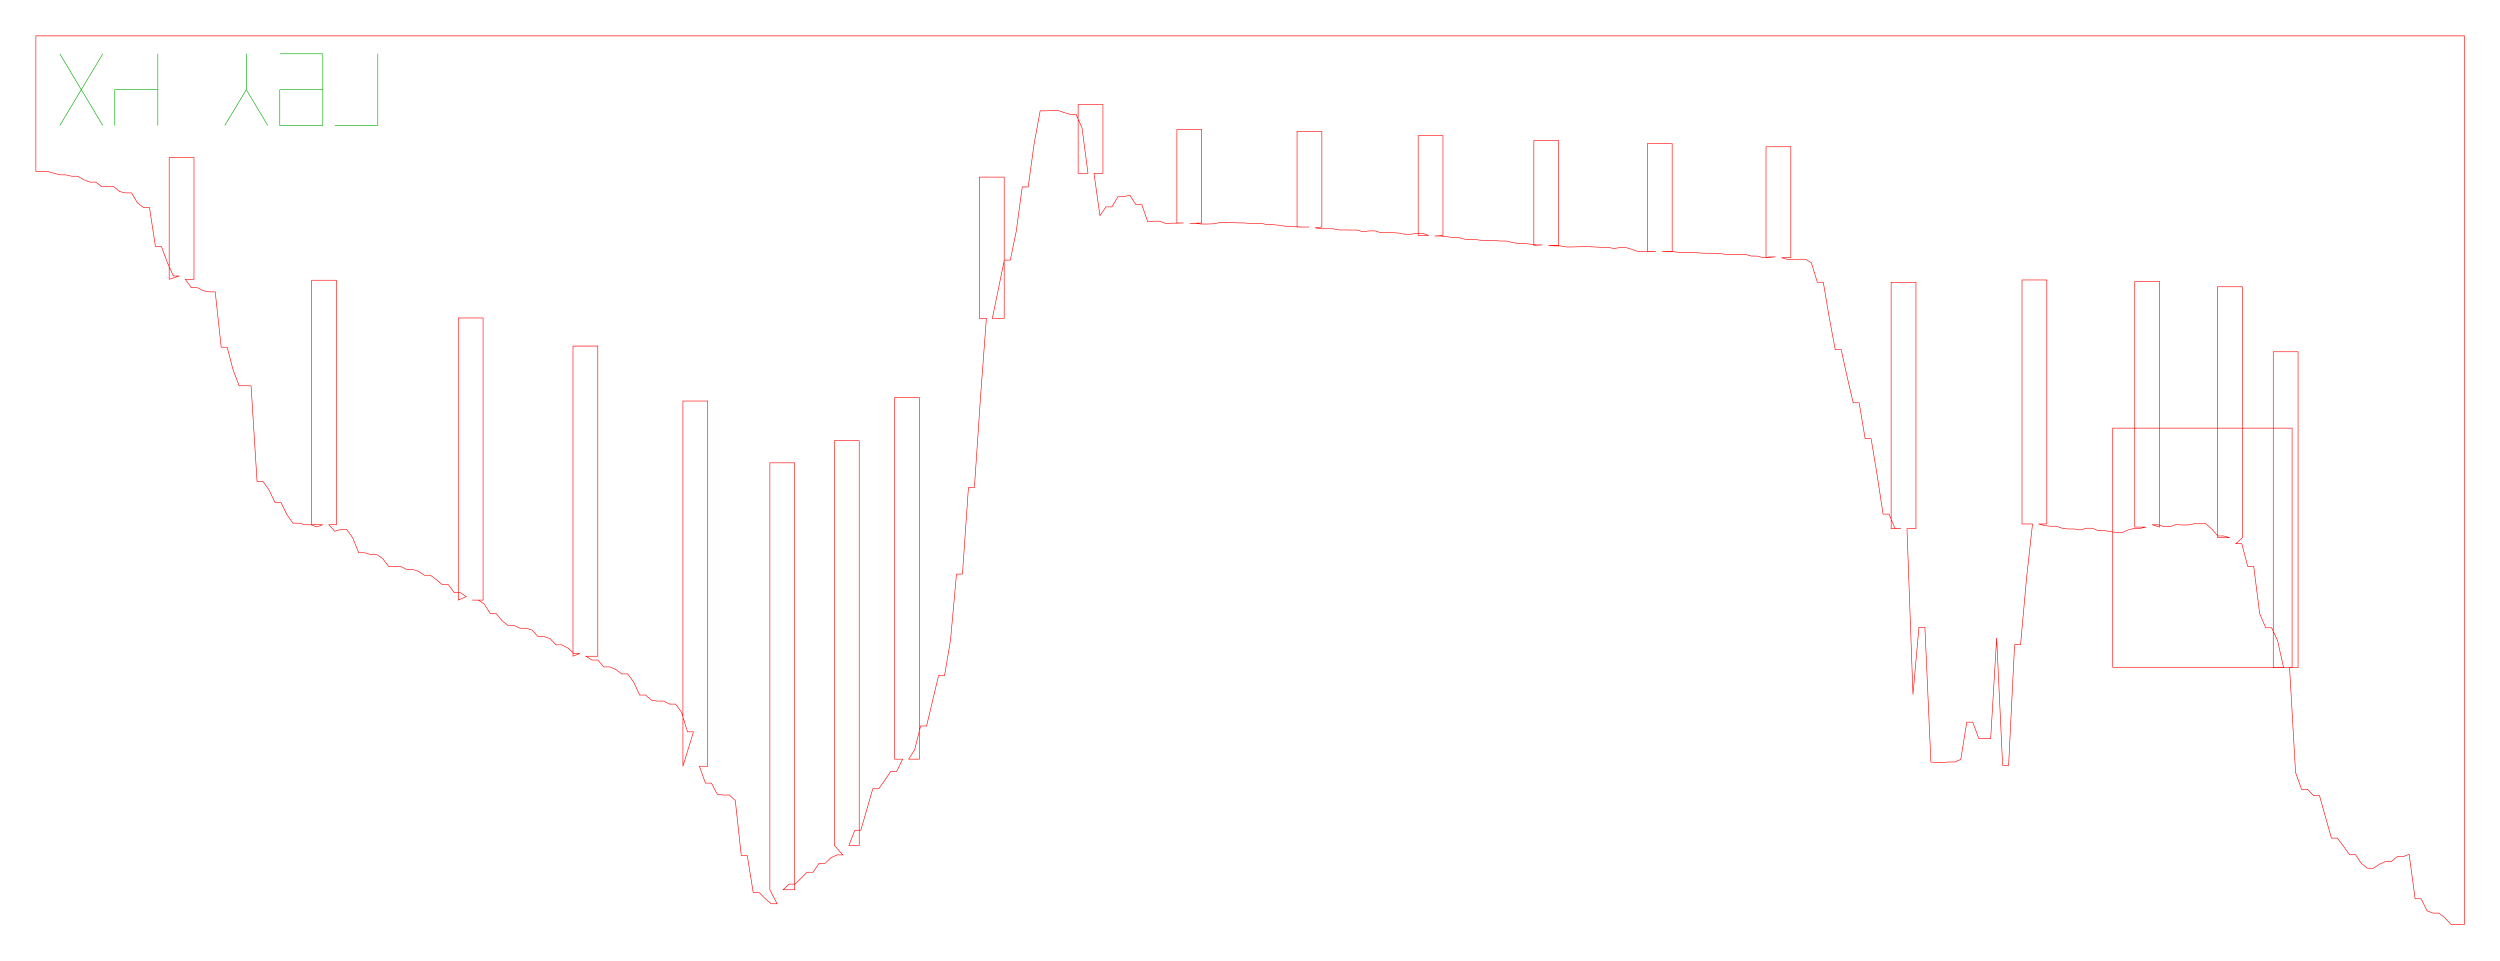
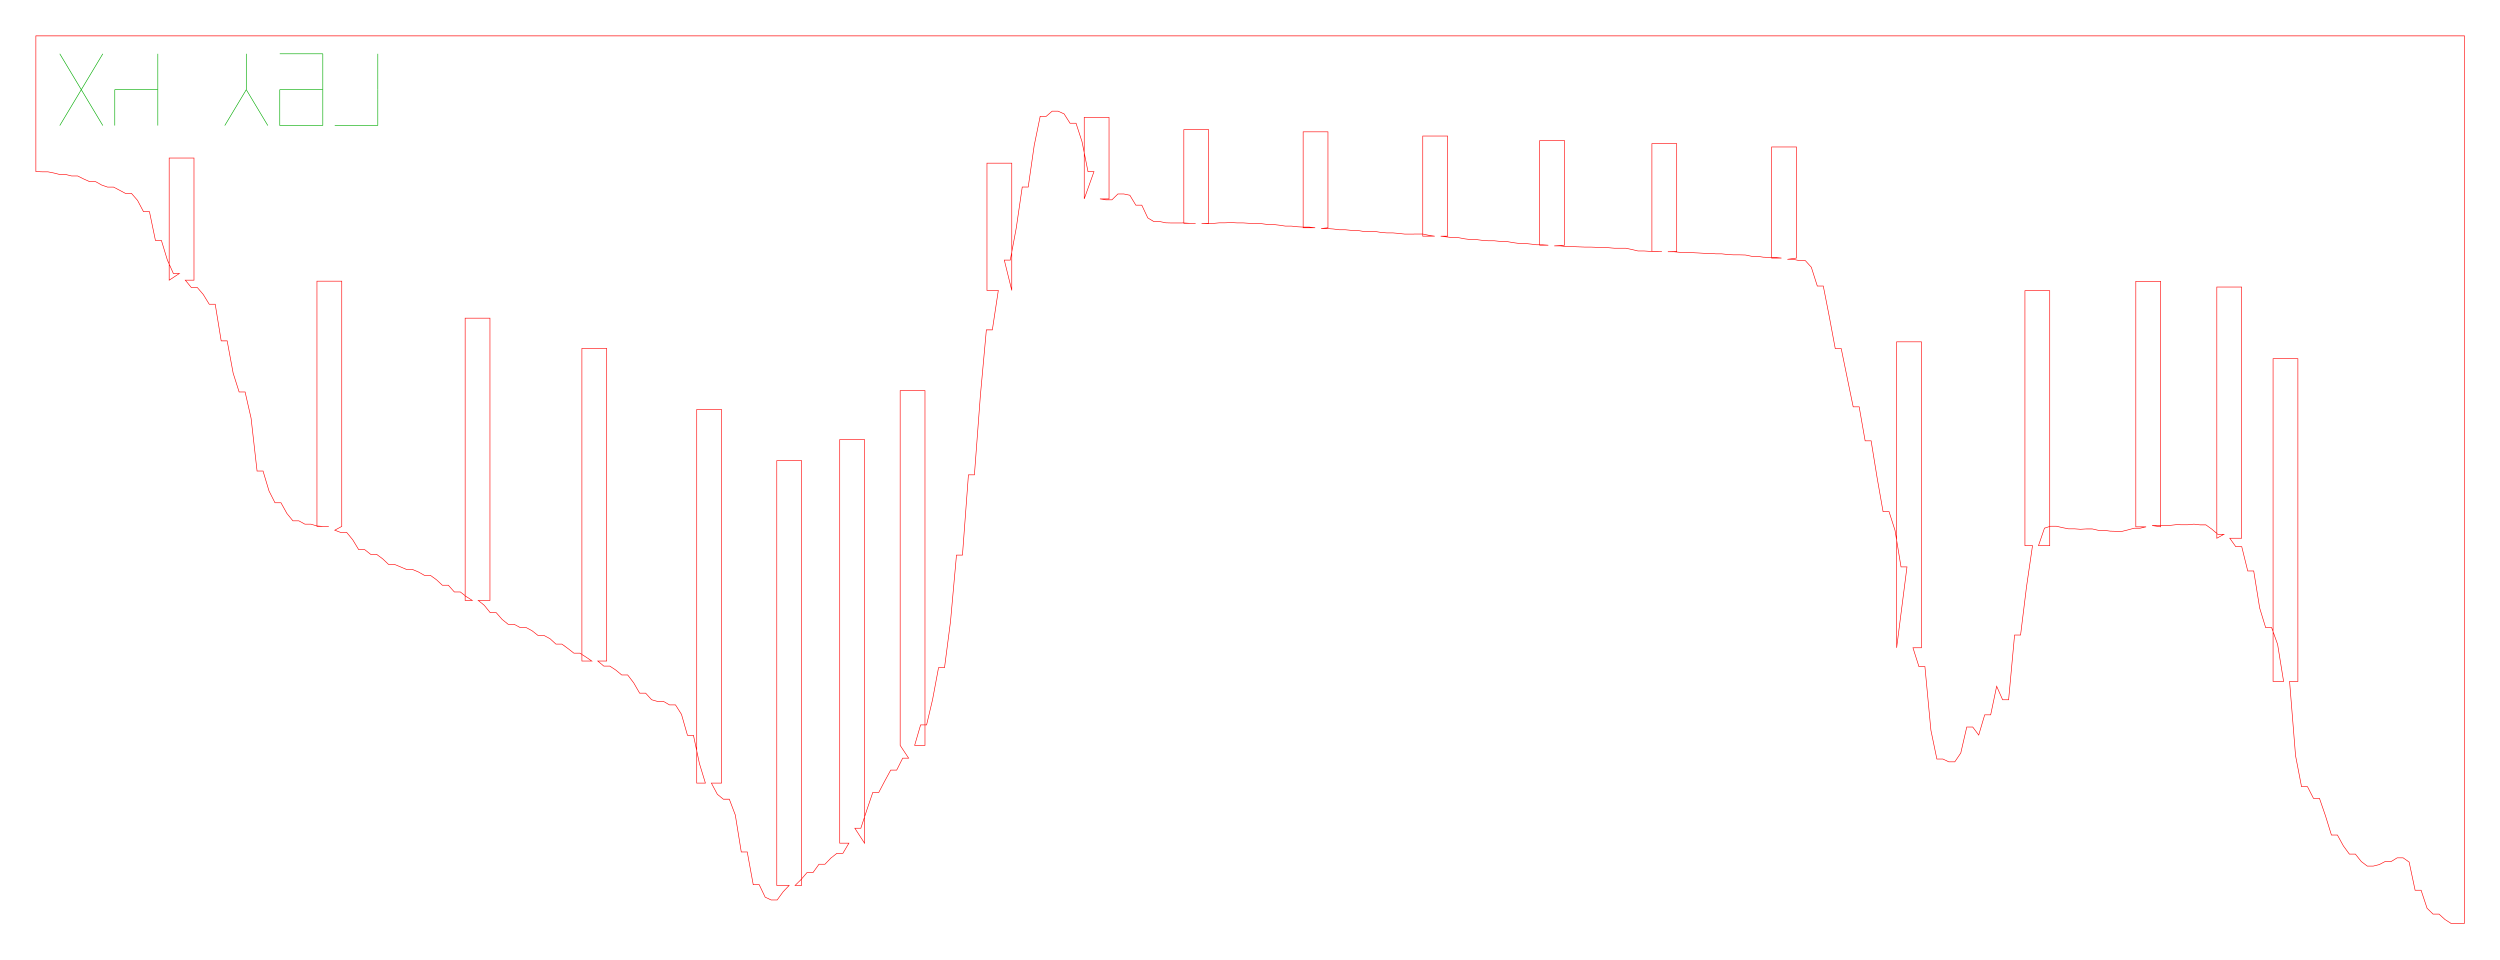
- <svg xmlns="http://www.w3.org/2000/svg" width="418.2mm" height="160.6mm" viewBox="0 0 418.2 160.6">
-   <path d="M 6.00,6.00 L 7.00,6.00 L 8.00,6.00 L 9.00,6.00 L 10.00,6.00 L 11.00,6.00 L 12.00,6.00 L 13.00,6.00 L 14.00,6.00 L 15.00,6.00 L 16.00,6.00 L 17.00,6.00 L 18.00,6.00 L 19.00,6.00 L 20.00,6.00 L 21.00,6.00 L 22.00,6.00 L 23.00,6.00 L 24.00,6.00 L 25.00,6.00 L 26.00,6.00 L 27.00,6.00 L 28.00,6.00 L 29.00,6.00 L 30.00,6.00 L 31.00,6.00 L 32.00,6.00 L 33.00,6.00 L 34.00,6.00 L 35.00,6.00 L 36.00,6.00 L 37.00,6.00 L 38.00,6.00 L 39.00,6.00 L 40.00,6.00 L 41.00,6.00 L 42.00,6.00 L 43.00,6.00 L 44.00,6.00 L 45.00,6.00 L 46.00,6.00 L 47.00,6.00 L 48.00,6.00 L 49.00,6.00 L 50.00,6.00 L 51.00,6.00 L 52.00,6.00 L 53.00,6.00 L 54.00,6.00 L 55.00,6.00 L 56.00,6.00 L 57.00,6.00 L 58.00,6.00 L 59.00,6.00 L 60.00,6.00 L 61.00,6.00 L 62.00,6.00 L 63.00,6.00 L 64.00,6.00 L 65.00,6.00 L 66.00,6.00 L 67.00,6.00 L 68.00,6.00 L 69.00,6.00 L 70.00,6.00 L 71.00,6.00 L 72.00,6.00 L 73.00,6.00 L 74.00,6.00 L 75.00,6.00 L 76.00,6.00 L 77.00,6.00 L 78.00,6.00 L 79.00,6.00 L 80.00,6.00 L 81.00,6.00 L 82.00,6.00 L 83.00,6.00 L 84.00,6.00 L 85.00,6.00 L 86.00,6.00 L 87.00,6.00 L 88.00,6.00 L 89.00,6.00 L 90.00,6.00 L 91.00,6.00 L 92.00,6.00 L 93.00,6.00 L 94.00,6.00 L 95.00,6.00 L 96.00,6.00 L 97.00,6.00 L 98.00,6.00 L 99.00,6.00 L 100.00,6.00 L 101.00,6.00 L 102.00,6.00 L 103.00,6.00 L 104.00,6.00 L 105.00,6.00 L 106.00,6.00 L 107.00,6.00 L 108.00,6.00 L 109.00,6.00 L 110.00,6.00 L 111.00,6.00 L 112.00,6.00 L 113.00,6.00 L 114.00,6.00 L 115.00,6.00 L 116.00,6.00 L 117.00,6.00 L 118.00,6.00 L 119.00,6.00 L 120.00,6.00 L 121.00,6.00 L 122.00,6.00 L 123.00,6.00 L 124.00,6.00 L 125.00,6.00 L 126.00,6.00 L 127.00,6.00 L 128.00,6.00 L 129.00,6.00 L 130.00,6.00 L 131.00,6.00 L 132.00,6.00 L 133.00,6.00 L 134.00,6.00 L 135.00,6.00 L 136.00,6.00 L 137.00,6.00 L 138.00,6.00 L 139.00,6.00 L 140.00,6.00 L 141.00,6.00 L 142.00,6.00 L 143.00,6.00 L 144.00,6.00 L 145.00,6.00 L 146.00,6.00 L 147.00,6.00 L 148.00,6.00 L 149.00,6.00 L 150.00,6.00 L 151.00,6.00 L 152.00,6.00 L 153.00,6.00 L 154.00,6.00 L 155.00,6.00 L 156.00,6.00 L 157.00,6.00 L 158.00,6.00 L 159.00,6.00 L 160.00,6.00 L 161.00,6.00 L 162.00,6.00 L 163.00,6.00 L 164.00,6.00 L 165.00,6.00 L 166.00,6.00 L 167.00,6.00 L 168.00,6.00 L 169.00,6.00 L 170.00,6.00 L 171.00,6.00 L 172.00,6.00 L 173.00,6.00 L 174.00,6.00 L 175.00,6.00 L 176.00,6.00 L 177.00,6.00 L 178.00,6.00 L 179.00,6.00 L 180.00,6.00 L 181.00,6.00 L 182.00,6.00 L 183.00,6.00 L 184.00,6.00 L 185.00,6.00 L 186.00,6.00 L 187.00,6.00 L 188.00,6.00 L 189.00,6.00 L 190.00,6.00 L 191.00,6.00 L 192.00,6.00 L 193.00,6.00 L 194.00,6.00 L 195.00,6.00 L 196.00,6.00 L 197.00,6.00 L 198.00,6.00 L 199.00,6.00 L 200.00,6.00 L 201.00,6.00 L 202.00,6.00 L 203.00,6.00 L 204.00,6.00 L 205.00,6.00 L 206.00,6.00 L 207.00,6.00 L 208.00,6.00 L 209.00,6.00 L 210.00,6.00 L 211.00,6.00 L 212.00,6.00 L 213.00,6.00 L 214.00,6.00 L 215.00,6.00 L 216.00,6.00 L 217.00,6.00 L 218.00,6.00 L 219.00,6.00 L 220.00,6.00 L 221.00,6.00 L 222.00,6.00 L 223.00,6.00 L 224.00,6.00 L 225.00,6.00 L 226.00,6.00 L 227.00,6.00 L 228.00,6.00 L 229.00,6.00 L 230.00,6.00 L 231.00,6.00 L 232.00,6.00 L 233.00,6.00 L 234.00,6.00 L 235.00,6.00 L 236.00,6.00 L 237.00,6.00 L 238.00,6.00 L 239.00,6.00 L 240.00,6.00 L 241.00,6.00 L 242.00,6.00 L 243.00,6.00 L 244.00,6.00 L 245.00,6.00 L 246.00,6.00 L 247.00,6.00 L 248.00,6.00 L 249.00,6.00 L 250.00,6.00 L 251.00,6.00 L 252.00,6.00 L 253.00,6.00 L 254.00,6.00 L 255.00,6.00 L 256.00,6.00 L 257.00,6.00 L 258.00,6.00 L 259.00,6.00 L 260.00,6.00 L 261.00,6.00 L 262.00,6.00 L 263.00,6.00 L 264.00,6.00 L 265.00,6.00 L 266.00,6.00 L 267.00,6.00 L 268.00,6.00 L 269.00,6.00 L 270.00,6.00 L 271.00,6.00 L 272.00,6.00 L 273.00,6.00 L 274.00,6.00 L 275.00,6.00 L 276.00,6.00 L 277.00,6.00 L 278.00,6.00 L 279.00,6.00 L 280.00,6.00 L 281.00,6.00 L 282.00,6.00 L 283.00,6.00 L 284.00,6.00 L 285.00,6.00 L 286.00,6.00 L 287.00,6.00 L 288.00,6.00 L 289.00,6.00 L 290.00,6.00 L 291.00,6.00 L 292.00,6.00 L 293.00,6.00 L 294.00,6.00 L 295.00,6.00 L 296.00,6.00 L 297.00,6.00 L 298.00,6.00 L 299.00,6.00 L 300.00,6.00 L 301.00,6.00 L 302.00,6.00 L 303.00,6.00 L 304.00,6.00 L 305.00,6.00 L 306.00,6.00 L 307.00,6.00 L 308.00,6.00 L 309.00,6.00 L 310.00,6.00 L 311.00,6.00 L 312.00,6.00 L 313.00,6.00 L 314.00,6.00 L 315.00,6.00 L 316.00,6.00 L 317.00,6.00 L 318.00,6.00 L 319.00,6.00 L 320.00,6.00 L 321.00,6.00 L 322.00,6.00 L 323.00,6.00 L 324.00,6.00 L 325.00,6.00 L 326.00,6.00 L 327.00,6.00 L 328.00,6.00 L 329.00,6.00 L 330.00,6.00 L 331.00,6.00 L 332.00,6.00 L 333.00,6.00 L 334.00,6.00 L 335.00,6.00 L 336.00,6.00 L 337.00,6.00 L 338.00,6.00 L 339.00,6.00 L 340.00,6.00 L 341.00,6.00 L 342.00,6.00 L 343.00,6.00 L 344.00,6.00 L 345.00,6.00 L 346.00,6.00 L 347.00,6.00 L 348.00,6.00 L 349.00,6.00 L 350.00,6.00 L 351.00,6.00 L 352.00,6.00 L 353.00,6.00 L 354.00,6.00 L 355.00,6.00 L 356.00,6.00 L 357.00,6.00 L 358.00,6.00 L 359.00,6.00 L 360.00,6.00 L 361.00,6.00 L 362.00,6.00 L 363.00,6.00 L 364.00,6.00 L 365.00,6.00 L 366.00,6.00 L 367.00,6.00 L 368.00,6.00 L 369.00,6.00 L 370.00,6.00 L 371.00,6.00 L 372.00,6.00 L 373.00,6.00 L 374.00,6.00 L 375.00,6.00 L 376.00,6.00 L 377.00,6.00 L 378.00,6.00 L 379.00,6.00 L 380.00,6.00 L 381.00,6.00 L 382.00,6.00 L 383.00,6.00 L 384.00,6.00 L 385.00,6.00 L 386.00,6.00 L 387.00,6.00 L 388.00,6.00 L 389.00,6.00 L 390.00,6.00 L 391.00,6.00 L 392.00,6.00 L 393.00,6.00 L 394.00,6.00 L 395.00,6.00 L 396.00,6.00 L 397.00,6.00 L 398.00,6.00 L 399.00,6.00 L 400.00,6.00 L 401.00,6.00 L 402.00,6.00 L 403.00,6.00 L 404.00,6.00 L 405.00,6.00 L 406.00,6.00 L 407.00,6.00 L 408.00,6.00 L 409.00,6.00 L 410.00,6.00 L 411.00,6.00 L 412.00,6.00 L 412.25,6.00 L 412.25,154.64 L 412.00,154.64 L 411.00,154.64 L 410.00,154.64 L 409.00,153.56 L 408.00,152.74 L 407.00,152.74 L 406.00,152.36 L 405.00,150.34 L 404.00,150.34 L 403.00,142.91 L 402.00,143.30 L 401.00,143.30 L 400.00,144.14 L 399.00,144.14 L 398.00,144.59 L 397.00,145.24 L 396.00,145.24 L 395.00,144.42 L 394.00,142.93 L 393.00,142.93 L 392.00,141.54 L 391.00,140.20 L 390.00,140.20 L 389.00,136.65 L 388.00,133.08 L 387.00,133.08 L 386.00,132.03 L 385.00,132.03 L 384.00,129.20 L 383.00,111.69 L 384.42,111.69 L 384.42,58.84 L 380.27,58.84 L 380.27,111.69 L 382.00,111.69 L 381.00,107.19 L 380.00,105.01 L 379.00,105.01 L 378.00,102.65 L 377.00,94.75 L 376.00,94.75 L 375.00,90.95 L 374.00,90.95 L 375.10,89.94 L 375.10,47.97 L 370.95,47.97 L 370.95,89.94 L 373.00,89.94 L 372.00,89.66 L 371.00,89.66 L 370.00,88.51 L 369.00,87.62 L 368.00,87.62 L 367.00,87.62 L 366.00,87.82 L 365.00,87.82 L 364.00,87.74 L 363.00,88.10 L 362.00,88.10 L 361.00,87.78 L 360.00,87.78 L 361.25,88.17 L 361.25,47.09 L 357.10,47.09 L 357.10,88.17 L 359.00,88.17 L 358.00,88.39 L 357.00,88.39 L 356.00,88.65 L 355.00,89.08 L 354.00,89.08 L 353.00,88.90 L 352.00,88.77 L 351.00,88.77 L 350.00,88.36 L 349.00,88.36 L 348.00,88.65 L 347.00,88.49 L 346.00,88.49 L 345.00,88.37 L 344.00,88.03 L 343.00,88.03 L 342.00,87.92 L 341.00,87.65 L 342.39,87.65 L 342.39,46.83 L 338.24,46.83 L 338.24,87.65 L 340.00,87.65 L 339.00,96.72 L 338.00,107.84 L 337.00,107.84 L 336.00,128.03 L 335.00,128.03 L 334.00,106.71 L 333.00,123.56 L 332.00,123.56 L 331.00,123.52 L 330.00,120.80 L 329.00,120.80 L 328.00,127.04 L 327.00,127.46 L 326.00,127.46 L 325.00,127.55 L 324.00,127.55 L 323.00,127.47 L 322.00,104.95 L 321.00,104.95 L 320.00,116.17 L 319.00,88.43 L 320.50,88.43 L 320.50,47.22 L 316.35,47.22 L 316.35,88.43 L 318.00,88.43 L 317.00,88.41 L 316.00,86.00 L 315.00,86.00 L 314.00,79.42 L 313.00,73.39 L 312.00,73.39 L 311.00,67.37 L 310.00,67.37 L 309.00,63.09 L 308.00,58.50 L 307.00,58.50 L 306.00,53.15 L 305.00,47.21 L 304.00,47.21 L 303.00,43.95 L 302.00,43.36 L 301.00,43.36 L 300.00,43.39 L 299.00,43.39 L 298.00,43.10 L 299.57,43.10 L 299.57,24.55 L 295.42,24.55 L 295.42,43.10 L 297.00,42.97 L 296.00,42.97 L 295.00,43.12 L 294.00,42.84 L 293.00,42.84 L 292.00,42.57 L 291.00,42.59 L 290.00,42.59 L 289.00,42.61 L 288.00,42.44 L 287.00,42.44 L 286.00,42.36 L 285.00,42.36 L 284.00,42.29 L 283.00,42.25 L 282.00,42.25 L 281.00,42.26 L 280.00,42.10 L 279.00,42.10 L 278.00,42.06 L 279.72,42.06 L 279.72,24.03 L 275.57,24.03 L 275.57,42.06 L 277.00,42.09 L 276.00,42.09 L 275.00,42.08 L 274.00,42.08 L 273.00,41.71 L 272.00,41.41 L 271.00,41.41 L 270.00,41.57 L 269.00,41.38 L 268.00,41.38 L 267.00,41.33 L 266.00,41.27 L 265.00,41.27 L 264.00,41.28 L 263.00,41.31 L 262.00,41.31 L 261.00,41.13 L 260.00,41.13 L 259.00,41.05 L 260.73,41.05 L 260.73,23.53 L 256.58,23.53 L 256.58,41.05 L 258.00,40.97 L 257.00,40.97 L 256.00,40.84 L 255.00,40.73 L 254.00,40.73 L 253.00,40.57 L 252.00,40.32 L 251.00,40.32 L 250.00,40.23 L 249.00,40.23 L 248.00,40.23 L 247.00,40.10 L 246.00,40.10 L 245.00,40.01 L 244.00,39.73 L 243.00,39.73 L 242.00,39.58 L 241.00,39.48 L 240.00,39.48 L 241.38,39.38 L 241.38,22.69 L 237.23,22.69 L 237.23,39.38 L 239.00,39.38 L 238.00,39.04 L 237.00,39.04 L 236.00,39.18 L 235.00,39.18 L 234.00,38.99 L 233.00,38.92 L 232.00,38.92 L 231.00,38.93 L 230.00,38.63 L 229.00,38.63 L 228.00,38.77 L 227.00,38.48 L 226.00,38.48 L 225.00,38.47 L 224.00,38.47 L 223.00,38.27 L 222.00,38.27 L 221.00,38.27 L 220.00,38.11 L 221.12,37.98 L 221.12,21.99 L 216.97,21.99 L 216.97,37.98 L 219.00,37.98 L 218.00,37.98 L 217.00,37.94 L 216.00,37.85 L 215.00,37.85 L 214.00,37.68 L 213.00,37.59 L 212.00,37.59 L 211.00,37.36 L 210.00,37.36 L 209.00,37.36 L 208.00,37.29 L 207.00,37.29 L 206.00,37.18 L 205.00,37.25 L 204.00,37.25 L 203.00,37.43 L 202.00,37.48 L 201.00,37.48 L 200.00,37.37 L 199.00,37.37 L 201.02,37.30 L 201.02,21.65 L 196.87,21.65 L 196.87,37.30 L 198.00,37.30 L 197.00,37.33 L 196.00,37.33 L 195.00,37.38 L 194.00,37.00 L 193.00,37.00 L 192.00,37.11 L 191.00,34.24 L 190.00,34.24 L 189.00,32.64 L 188.00,32.91 L 187.00,32.91 L 186.00,34.61 L 185.00,34.61 L 184.00,36.07 L 183.00,28.99 L 184.50,28.99 L 184.50,17.50 L 180.35,17.50 L 180.35,28.99 L 182.00,28.99 L 181.00,21.39 L 180.00,19.12 L 179.00,19.12 L 178.00,18.83 L 177.00,18.48 L 176.00,18.48 L 175.00,18.54 L 174.00,18.54 L 173.00,23.97 L 172.00,31.27 L 171.00,31.27 L 170.00,38.68 L 169.00,43.51 L 168.00,43.51 L 167.00,48.38 L 166.00,53.26 L 167.98,53.26 L 167.98,29.63 L 163.83,29.63 L 163.83,53.26 L 165.00,53.26 L 164.00,66.72 L 163.00,81.56 L 162.00,81.56 L 161.00,96.04 L 160.00,96.04 L 159.00,107.10 L 158.00,113.02 L 157.00,113.02 L 156.00,117.24 L 155.00,121.44 L 154.00,121.44 L 153.00,125.43 L 152.00,126.99 L 153.80,126.99 L 153.80,66.50 L 149.65,66.50 L 149.65,126.99 L 151.00,126.99 L 150.00,129.04 L 149.00,129.04 L 148.00,130.53 L 147.00,131.94 L 146.00,131.94 L 145.00,135.42 L 144.00,138.88 L 143.00,138.88 L 142.00,141.43 L 143.73,141.43 L 143.73,73.72 L 139.58,73.72 L 139.58,141.43 L 141.00,143.01 L 140.00,143.01 L 139.00,143.49 L 138.00,144.43 L 137.00,144.43 L 136.00,145.91 L 135.00,145.91 L 134.00,146.92 L 133.00,147.89 L 132.00,147.89 L 131.00,148.84 L 132.93,148.84 L 132.93,77.42 L 128.78,77.42 L 128.78,148.84 L 130.00,151.18 L 129.00,151.18 L 128.00,150.33 L 127.00,149.30 L 126.00,149.30 L 125.00,143.11 L 124.00,143.11 L 123.00,133.92 L 122.00,132.99 L 121.00,132.99 L 120.00,132.88 L 119.00,131.00 L 118.00,131.00 L 117.00,128.18 L 118.39,128.18 L 118.39,67.09 L 114.24,67.09 L 114.24,128.18 L 116.00,122.42 L 115.00,122.42 L 114.00,119.13 L 113.00,117.78 L 112.00,117.78 L 111.00,117.28 L 110.00,117.28 L 109.00,117.15 L 108.00,116.27 L 107.00,116.27 L 106.00,114.09 L 105.00,112.73 L 104.00,112.73 L 103.00,111.98 L 102.00,111.56 L 101.00,111.56 L 100.00,110.41 L 99.00,110.41 L 98.00,109.77 L 100.00,109.77 L 100.00,57.89 L 95.85,57.89 L 95.85,109.77 L 97.00,109.32 L 96.00,109.32 L 95.00,108.41 L 94.00,107.87 L 93.00,107.87 L 92.00,106.82 L 91.00,106.50 L 90.00,106.50 L 89.00,105.40 L 88.00,105.09 L 87.00,105.09 L 86.00,104.65 L 85.00,104.65 L 84.00,103.86 L 83.00,102.62 L 82.00,102.62 L 81.00,101.03 L 80.00,100.38 L 79.00,100.38 L 80.81,100.38 L 80.81,53.19 L 76.66,53.19 L 76.66,100.38 L 78.00,99.80 L 77.00,99.15 L 76.00,99.15 L 75.00,97.80 L 74.00,97.80 L 73.00,96.97 L 72.00,96.23 L 71.00,96.23 L 70.00,95.57 L 69.00,95.25 L 68.00,95.25 L 67.00,94.75 L 66.00,94.74 L 65.00,94.74 L 64.00,93.42 L 63.00,92.76 L 62.00,92.76 L 61.00,92.47 L 60.00,92.47 L 59.00,89.97 L 58.00,88.57 L 57.00,88.57 L 56.00,88.87 L 55.00,87.77 L 56.28,87.77 L 56.28,46.88 L 52.13,46.88 L 52.13,87.77 L 54.00,87.77 L 53.00,88.14 L 52.00,87.78 L 51.00,87.78 L 50.00,87.51 L 49.00,87.51 L 48.00,86.10 L 47.00,84.05 L 46.00,84.05 L 45.00,81.96 L 44.00,80.55 L 43.00,80.55 L 42.00,64.54 L 41.00,64.53 L 40.00,64.53 L 39.00,61.90 L 38.00,58.08 L 37.00,58.08 L 36.00,48.83 L 35.00,48.83 L 34.00,48.62 L 33.00,48.12 L 32.00,48.12 L 31.00,46.72 L 32.45,46.72 L 32.45,26.36 L 28.30,26.36 L 28.30,46.72 L 30.00,46.16 L 29.00,46.16 L 28.00,43.94 L 27.00,41.23 L 26.00,41.23 L 25.00,34.70 L 24.00,34.70 L 23.00,33.95 L 22.00,32.27 L 21.00,32.27 L 20.00,32.04 L 19.00,31.20 L 18.00,31.20 L 17.00,31.20 L 16.00,30.46 L 15.00,30.46 L 14.00,30.07 L 13.00,29.48 L 12.00,29.48 L 11.00,29.25 L 10.00,29.25 L 9.00,28.97 L 8.00,28.69 L 7.00,28.69 L 6.00,28.67 L 6.00,6.00 Z" fill="none" stroke="#f00" stroke-width="0.1" />
-   <path d="M 353.42,71.62 L 383.42,71.62 L 383.42,111.62 L 353.42,111.62 L 353.42,71.62 Z" fill="none" stroke="#f00" stroke-width="0.1" />
+ <svg xmlns="http://www.w3.org/2000/svg" width="418.2mm" height="160.5mm" viewBox="0 0 418.2 160.5">
+   <path d="M 6.00,6.00 L 7.00,6.00 L 8.00,6.00 L 9.00,6.00 L 10.00,6.00 L 11.00,6.00 L 12.00,6.00 L 13.00,6.00 L 14.00,6.00 L 15.00,6.00 L 16.00,6.00 L 17.00,6.00 L 18.00,6.00 L 19.00,6.00 L 20.00,6.00 L 21.00,6.00 L 22.00,6.00 L 23.00,6.00 L 24.00,6.00 L 25.00,6.00 L 26.00,6.00 L 27.00,6.00 L 28.00,6.00 L 29.00,6.00 L 30.00,6.00 L 31.00,6.00 L 32.00,6.00 L 33.00,6.00 L 34.00,6.00 L 35.00,6.00 L 36.00,6.00 L 37.00,6.00 L 38.00,6.00 L 39.00,6.00 L 40.00,6.00 L 41.00,6.00 L 42.00,6.00 L 43.00,6.00 L 44.00,6.00 L 45.00,6.00 L 46.00,6.00 L 47.00,6.00 L 48.00,6.00 L 49.00,6.00 L 50.00,6.00 L 51.00,6.00 L 52.00,6.00 L 53.00,6.00 L 54.00,6.00 L 55.00,6.00 L 56.00,6.00 L 57.00,6.00 L 58.00,6.00 L 59.00,6.00 L 60.00,6.00 L 61.00,6.00 L 62.00,6.00 L 63.00,6.00 L 64.00,6.00 L 65.00,6.00 L 66.00,6.00 L 67.00,6.00 L 68.00,6.00 L 69.00,6.00 L 70.00,6.00 L 71.00,6.00 L 72.00,6.00 L 73.00,6.00 L 74.00,6.00 L 75.00,6.00 L 76.00,6.00 L 77.00,6.00 L 78.00,6.00 L 79.00,6.00 L 80.00,6.00 L 81.00,6.00 L 82.00,6.00 L 83.00,6.00 L 84.00,6.00 L 85.00,6.00 L 86.00,6.00 L 87.00,6.00 L 88.00,6.00 L 89.00,6.00 L 90.00,6.00 L 91.00,6.00 L 92.00,6.00 L 93.00,6.00 L 94.00,6.00 L 95.00,6.00 L 96.00,6.00 L 97.00,6.00 L 98.00,6.00 L 99.00,6.00 L 100.00,6.00 L 101.00,6.00 L 102.00,6.00 L 103.00,6.00 L 104.00,6.00 L 105.00,6.00 L 106.00,6.00 L 107.00,6.00 L 108.00,6.00 L 109.00,6.00 L 110.00,6.00 L 111.00,6.00 L 112.00,6.00 L 113.00,6.00 L 114.00,6.00 L 115.00,6.00 L 116.00,6.00 L 117.00,6.00 L 118.00,6.00 L 119.00,6.00 L 120.00,6.00 L 121.00,6.00 L 122.00,6.00 L 123.00,6.00 L 124.00,6.00 L 125.00,6.00 L 126.00,6.00 L 127.00,6.00 L 128.00,6.00 L 129.00,6.00 L 130.00,6.00 L 131.00,6.00 L 132.00,6.00 L 133.00,6.00 L 134.00,6.00 L 135.00,6.00 L 136.00,6.00 L 137.00,6.00 L 138.00,6.00 L 139.00,6.00 L 140.00,6.00 L 141.00,6.00 L 142.00,6.00 L 143.00,6.00 L 144.00,6.00 L 145.00,6.00 L 146.00,6.00 L 147.00,6.00 L 148.00,6.00 L 149.00,6.00 L 150.00,6.00 L 151.00,6.00 L 152.00,6.00 L 153.00,6.00 L 154.00,6.00 L 155.00,6.00 L 156.00,6.00 L 157.00,6.00 L 158.00,6.00 L 159.00,6.00 L 160.00,6.00 L 161.00,6.00 L 162.00,6.00 L 163.00,6.00 L 164.00,6.00 L 165.00,6.00 L 166.00,6.00 L 167.00,6.00 L 168.00,6.00 L 169.00,6.00 L 170.00,6.00 L 171.00,6.00 L 172.00,6.00 L 173.00,6.00 L 174.00,6.00 L 175.00,6.00 L 176.00,6.00 L 177.00,6.00 L 178.00,6.00 L 179.00,6.00 L 180.00,6.00 L 181.00,6.00 L 182.00,6.00 L 183.00,6.00 L 184.00,6.00 L 185.00,6.00 L 186.00,6.00 L 187.00,6.00 L 188.00,6.00 L 189.00,6.00 L 190.00,6.00 L 191.00,6.00 L 192.00,6.00 L 193.00,6.00 L 194.00,6.00 L 195.00,6.00 L 196.00,6.00 L 197.00,6.00 L 198.00,6.00 L 199.00,6.00 L 200.00,6.00 L 201.00,6.00 L 202.00,6.00 L 203.00,6.00 L 204.00,6.00 L 205.00,6.00 L 206.00,6.00 L 207.00,6.00 L 208.00,6.00 L 209.00,6.00 L 210.00,6.00 L 211.00,6.00 L 212.00,6.00 L 213.00,6.00 L 214.00,6.00 L 215.00,6.00 L 216.00,6.00 L 217.00,6.00 L 218.00,6.00 L 219.00,6.00 L 220.00,6.00 L 221.00,6.00 L 222.00,6.00 L 223.00,6.00 L 224.00,6.00 L 225.00,6.00 L 226.00,6.00 L 227.00,6.00 L 228.00,6.00 L 229.00,6.00 L 230.00,6.00 L 231.00,6.00 L 232.00,6.00 L 233.00,6.00 L 234.00,6.00 L 235.00,6.00 L 236.00,6.00 L 237.00,6.00 L 238.00,6.00 L 239.00,6.00 L 240.00,6.00 L 241.00,6.00 L 242.00,6.00 L 243.00,6.00 L 244.00,6.00 L 245.00,6.00 L 246.00,6.00 L 247.00,6.00 L 248.00,6.00 L 249.00,6.00 L 250.00,6.00 L 251.00,6.00 L 252.00,6.00 L 253.00,6.00 L 254.00,6.00 L 255.00,6.00 L 256.00,6.00 L 257.00,6.00 L 258.00,6.00 L 259.00,6.00 L 260.00,6.00 L 261.00,6.00 L 262.00,6.00 L 263.00,6.00 L 264.00,6.00 L 265.00,6.00 L 266.00,6.00 L 267.00,6.00 L 268.00,6.00 L 269.00,6.00 L 270.00,6.00 L 271.00,6.00 L 272.00,6.00 L 273.00,6.00 L 274.00,6.00 L 275.00,6.00 L 276.00,6.00 L 277.00,6.00 L 278.00,6.00 L 279.00,6.00 L 280.00,6.00 L 281.00,6.00 L 282.00,6.00 L 283.00,6.00 L 284.00,6.00 L 285.00,6.00 L 286.00,6.00 L 287.00,6.00 L 288.00,6.00 L 289.00,6.00 L 290.00,6.00 L 291.00,6.00 L 292.00,6.00 L 293.00,6.00 L 294.00,6.00 L 295.00,6.00 L 296.00,6.00 L 297.00,6.00 L 298.00,6.00 L 299.00,6.00 L 300.00,6.00 L 301.00,6.00 L 302.00,6.00 L 303.00,6.00 L 304.00,6.00 L 305.00,6.00 L 306.00,6.00 L 307.00,6.00 L 308.00,6.00 L 309.00,6.00 L 310.00,6.00 L 311.00,6.00 L 312.00,6.00 L 313.00,6.00 L 314.00,6.00 L 315.00,6.00 L 316.00,6.00 L 317.00,6.00 L 318.00,6.00 L 319.00,6.00 L 320.00,6.00 L 321.00,6.00 L 322.00,6.00 L 323.00,6.00 L 324.00,6.00 L 325.00,6.00 L 326.00,6.00 L 327.00,6.00 L 328.00,6.00 L 329.00,6.00 L 330.00,6.00 L 331.00,6.00 L 332.00,6.00 L 333.00,6.00 L 334.00,6.00 L 335.00,6.00 L 336.00,6.00 L 337.00,6.00 L 338.00,6.00 L 339.00,6.00 L 340.00,6.00 L 341.00,6.00 L 342.00,6.00 L 343.00,6.00 L 344.00,6.00 L 345.00,6.00 L 346.00,6.00 L 347.00,6.00 L 348.00,6.00 L 349.00,6.00 L 350.00,6.00 L 351.00,6.00 L 352.00,6.00 L 353.00,6.00 L 354.00,6.00 L 355.00,6.00 L 356.00,6.00 L 357.00,6.00 L 358.00,6.00 L 359.00,6.00 L 360.00,6.00 L 361.00,6.00 L 362.00,6.00 L 363.00,6.00 L 364.00,6.00 L 365.00,6.00 L 366.00,6.00 L 367.00,6.00 L 368.00,6.00 L 369.00,6.00 L 370.00,6.00 L 371.00,6.00 L 372.00,6.00 L 373.00,6.00 L 374.00,6.00 L 375.00,6.00 L 376.00,6.00 L 377.00,6.00 L 378.00,6.00 L 379.00,6.00 L 380.00,6.00 L 381.00,6.00 L 382.00,6.00 L 383.00,6.00 L 384.00,6.00 L 385.00,6.00 L 386.00,6.00 L 387.00,6.00 L 388.00,6.00 L 389.00,6.00 L 390.00,6.00 L 391.00,6.00 L 392.00,6.00 L 393.00,6.00 L 394.00,6.00 L 395.00,6.00 L 396.00,6.00 L 397.00,6.00 L 398.00,6.00 L 399.00,6.00 L 400.00,6.00 L 401.00,6.00 L 402.00,6.00 L 403.00,6.00 L 404.00,6.00 L 405.00,6.00 L 406.00,6.00 L 407.00,6.00 L 408.00,6.00 L 409.00,6.00 L 410.00,6.00 L 411.00,6.00 L 412.00,6.00 L 412.25,6.00 L 412.25,154.46 L 412.00,154.46 L 411.00,154.46 L 410.00,154.46 L 409.00,153.82 L 408.00,152.91 L 407.00,152.91 L 406.00,151.93 L 405.00,148.92 L 404.00,148.92 L 403.00,144.21 L 402.00,143.50 L 401.00,143.50 L 400.00,144.11 L 399.00,144.11 L 398.00,144.63 L 397.00,144.88 L 396.00,144.88 L 395.00,144.12 L 394.00,142.87 L 393.00,142.87 L 392.00,141.50 L 391.00,139.68 L 390.00,139.68 L 389.00,136.45 L 388.00,133.55 L 387.00,133.55 L 386.00,131.60 L 385.00,131.60 L 384.00,126.41 L 383.00,113.99 L 384.39,113.99 L 384.39,60.00 L 380.24,60.00 L 380.24,113.99 L 382.00,113.99 L 381.00,107.80 L 380.00,104.99 L 379.00,104.99 L 378.00,101.72 L 377.00,95.51 L 376.00,95.51 L 375.00,91.45 L 374.00,91.45 L 373.00,90.04 L 374.98,90.04 L 374.98,48.02 L 370.83,48.02 L 370.83,90.04 L 372.00,89.38 L 371.00,89.38 L 370.00,88.52 L 369.00,87.80 L 368.00,87.80 L 367.00,87.68 L 366.00,87.78 L 365.00,87.78 L 364.00,87.77 L 363.00,87.89 L 362.00,87.89 L 361.00,87.91 L 360.00,87.91 L 361.43,88.13 L 361.43,47.06 L 357.28,47.06 L 357.28,88.13 L 359.00,88.13 L 358.00,88.36 L 357.00,88.36 L 356.00,88.63 L 355.00,88.88 L 354.00,88.88 L 353.00,88.85 L 352.00,88.71 L 351.00,88.71 L 350.00,88.48 L 349.00,88.48 L 348.00,88.54 L 347.00,88.46 L 346.00,88.46 L 345.00,88.26 L 344.00,88.03 L 343.00,88.03 L 342.00,88.35 L 341.00,91.27 L 342.88,91.27 L 342.88,48.63 L 338.73,48.63 L 338.73,91.27 L 340.00,91.27 L 339.00,98.12 L 338.00,106.23 L 337.00,106.23 L 336.00,117.06 L 335.00,117.06 L 334.00,114.80 L 333.00,119.58 L 332.00,119.58 L 331.00,122.96 L 330.00,121.62 L 329.00,121.62 L 328.00,125.96 L 327.00,127.44 L 326.00,127.44 L 325.00,126.97 L 324.00,126.97 L 323.00,122.15 L 322.00,111.51 L 321.00,111.51 L 320.00,108.36 L 321.42,108.36 L 321.42,57.18 L 317.27,57.18 L 317.27,108.36 L 319.00,94.83 L 318.00,94.83 L 317.00,88.72 L 316.00,85.59 L 315.00,85.59 L 314.00,79.90 L 313.00,73.74 L 312.00,73.74 L 311.00,68.05 L 310.00,68.05 L 309.00,63.20 L 308.00,58.31 L 307.00,58.31 L 306.00,52.95 L 305.00,47.85 L 304.00,47.85 L 303.00,44.71 L 302.00,43.60 L 301.00,43.60 L 300.00,43.38 L 299.00,43.38 L 300.51,43.17 L 300.51,24.58 L 296.36,24.58 L 296.36,43.17 L 298.00,43.17 L 297.00,43.05 L 296.00,43.05 L 295.00,43.03 L 294.00,42.87 L 293.00,42.87 L 292.00,42.66 L 291.00,42.63 L 290.00,42.63 L 289.00,42.58 L 288.00,42.46 L 287.00,42.46 L 286.00,42.37 L 285.00,42.37 L 284.00,42.31 L 283.00,42.26 L 282.00,42.26 L 281.00,42.21 L 280.00,42.11 L 279.00,42.11 L 280.48,42.06 L 280.48,24.03 L 276.33,24.03 L 276.33,42.06 L 278.00,42.06 L 277.00,42.05 L 276.00,42.05 L 275.00,41.98 L 274.00,41.98 L 273.00,41.74 L 272.00,41.53 L 271.00,41.53 L 270.00,41.52 L 269.00,41.43 L 268.00,41.43 L 267.00,41.37 L 266.00,41.33 L 265.00,41.33 L 264.00,41.29 L 263.00,41.25 L 262.00,41.25 L 261.00,41.13 L 260.00,41.13 L 261.71,41.02 L 261.71,23.51 L 257.56,23.51 L 257.56,41.02 L 259.00,41.02 L 258.00,40.94 L 257.00,40.94 L 256.00,40.82 L 255.00,40.71 L 254.00,40.71 L 253.00,40.57 L 252.00,40.39 L 251.00,40.39 L 250.00,40.28 L 249.00,40.28 L 248.00,40.21 L 247.00,40.08 L 246.00,40.08 L 245.00,39.95 L 244.00,39.76 L 243.00,39.76 L 242.00,39.63 L 241.00,39.51 L 242.15,39.51 L 242.15,22.76 L 238.00,22.76 L 238.00,39.51 L 240.00,39.51 L 239.00,39.36 L 238.00,39.15 L 237.00,39.15 L 236.00,39.16 L 235.00,39.16 L 234.00,39.05 L 233.00,38.96 L 232.00,38.96 L 231.00,38.88 L 230.00,38.71 L 229.00,38.71 L 228.00,38.70 L 227.00,38.53 L 226.00,38.53 L 225.00,38.43 L 224.00,38.43 L 223.00,38.30 L 222.00,38.23 L 221.00,38.23 L 222.14,38.10 L 222.14,22.05 L 217.99,22.05 L 217.99,38.10 L 220.00,38.10 L 219.00,37.99 L 218.00,37.99 L 217.00,37.93 L 216.00,37.82 L 215.00,37.82 L 214.00,37.67 L 213.00,37.55 L 212.00,37.55 L 211.00,37.41 L 210.00,37.41 L 209.00,37.36 L 208.00,37.29 L 207.00,37.29 L 206.00,37.23 L 205.00,37.27 L 204.00,37.27 L 203.00,37.37 L 202.00,37.42 L 201.00,37.42 L 202.18,37.36 L 202.18,21.68 L 198.03,21.68 L 198.03,37.36 L 200.00,37.36 L 199.00,37.36 L 198.00,37.29 L 197.00,37.30 L 196.00,37.30 L 195.00,37.27 L 194.00,37.06 L 193.00,37.06 L 192.00,36.45 L 191.00,34.32 L 190.00,34.32 L 189.00,32.66 L 188.00,32.45 L 187.00,32.45 L 186.00,33.43 L 185.00,33.43 L 184.00,33.27 L 185.52,33.27 L 185.52,19.63 L 181.37,19.63 L 181.37,33.27 L 183.00,28.71 L 182.00,28.71 L 181.00,23.70 L 180.00,20.62 L 179.00,20.62 L 178.00,19.05 L 177.00,18.60 L 176.00,18.60 L 175.00,19.47 L 174.00,19.47 L 173.00,24.34 L 172.00,31.29 L 171.00,31.29 L 170.00,38.13 L 169.00,43.51 L 168.00,43.51 L 169.25,48.58 L 169.25,27.29 L 165.10,27.29 L 165.10,48.58 L 167.00,48.58 L 166.00,55.18 L 165.00,55.18 L 164.00,66.14 L 163.00,79.43 L 162.00,79.43 L 161.00,92.86 L 160.00,92.86 L 159.00,103.97 L 158.00,111.68 L 157.00,111.68 L 156.00,117.03 L 155.00,121.26 L 154.00,121.26 L 153.00,124.69 L 154.73,124.69 L 154.73,65.35 L 150.58,65.35 L 150.58,124.69 L 152.00,126.83 L 151.00,126.83 L 150.00,128.82 L 149.00,128.82 L 148.00,130.65 L 147.00,132.56 L 146.00,132.56 L 145.00,135.51 L 144.00,138.55 L 143.00,138.55 L 144.62,141.05 L 144.62,73.53 L 140.47,73.53 L 140.47,141.05 L 142.00,141.05 L 141.00,142.74 L 140.00,142.74 L 139.00,143.53 L 138.00,144.57 L 137.00,144.57 L 136.00,145.96 L 135.00,145.96 L 134.00,147.13 L 133.00,148.12 L 134.09,148.12 L 134.09,77.06 L 129.94,77.06 L 129.94,148.12 L 132.00,148.12 L 131.00,149.18 L 130.00,150.55 L 129.00,150.55 L 128.00,150.08 L 127.00,147.99 L 126.00,147.99 L 125.00,142.52 L 124.00,142.52 L 123.00,136.33 L 122.00,133.69 L 121.00,133.69 L 120.00,132.87 L 119.00,131.00 L 120.70,131.00 L 120.70,68.50 L 116.55,68.50 L 116.55,131.00 L 118.00,131.00 L 117.00,127.72 L 116.00,123.00 L 115.00,123.00 L 114.00,119.50 L 113.00,117.92 L 112.00,117.92 L 111.00,117.34 L 110.00,117.34 L 109.00,117.05 L 108.00,115.95 L 107.00,115.95 L 106.00,114.22 L 105.00,112.91 L 104.00,112.91 L 103.00,112.08 L 102.00,111.42 L 101.00,111.42 L 100.00,110.58 L 101.49,110.58 L 101.49,58.29 L 97.34,58.29 L 97.34,110.58 L 99.00,110.58 L 98.00,109.90 L 97.00,109.26 L 96.00,109.26 L 95.00,108.48 L 94.00,107.75 L 93.00,107.75 L 92.00,106.84 L 91.00,106.30 L 90.00,106.30 L 89.00,105.51 L 88.00,104.97 L 87.00,104.97 L 86.00,104.43 L 85.00,104.43 L 84.00,103.62 L 83.00,102.48 L 82.00,102.48 L 81.00,101.25 L 80.00,100.44 L 81.96,100.44 L 81.96,53.22 L 77.81,53.22 L 77.81,100.44 L 79.00,100.44 L 78.00,99.80 L 77.00,99.02 L 76.00,99.02 L 75.00,97.90 L 74.00,97.90 L 73.00,96.97 L 72.00,96.25 L 71.00,96.25 L 70.00,95.68 L 69.00,95.26 L 68.00,95.26 L 67.00,94.83 L 66.00,94.42 L 65.00,94.42 L 64.00,93.47 L 63.00,92.73 L 62.00,92.73 L 61.00,91.94 L 60.00,91.94 L 59.00,90.29 L 58.00,89.07 L 57.00,89.07 L 56.00,88.69 L 57.17,88.06 L 57.17,47.03 L 53.02,47.03 L 53.02,88.06 L 55.00,88.06 L 54.00,88.06 L 53.00,87.98 L 52.00,87.68 L 51.00,87.68 L 50.00,87.13 L 49.00,87.13 L 48.00,85.90 L 47.00,84.10 L 46.00,84.10 L 45.00,82.13 L 44.00,78.79 L 43.00,78.79 L 42.00,69.95 L 41.00,65.57 L 40.00,65.57 L 39.00,62.41 L 38.00,57.02 L 37.00,57.02 L 36.00,50.89 L 35.00,50.89 L 34.00,49.26 L 33.00,48.09 L 32.00,48.09 L 31.00,46.87 L 32.45,46.87 L 32.45,26.44 L 28.30,26.44 L 28.30,46.87 L 30.00,45.75 L 29.00,45.75 L 28.00,43.51 L 27.00,40.22 L 26.00,40.22 L 25.00,35.40 L 24.00,35.40 L 23.00,33.51 L 22.00,32.36 L 21.00,32.36 L 20.00,31.82 L 19.00,31.30 L 18.00,31.30 L 17.00,30.95 L 16.00,30.39 L 15.00,30.39 L 14.00,29.94 L 13.00,29.44 L 12.00,29.44 L 11.00,29.19 L 10.00,29.19 L 9.00,28.94 L 8.00,28.74 L 7.00,28.74 L 6.00,28.70 L 6.00,6.00 Z" fill="none" stroke="#f00" stroke-width="0.1" />
  <path d="M 10.00,21.00 L 17.20,9.00" fill="none" stroke="#0a0" stroke-width="0.1" />
  <path d="M 10.00,9.00 L 17.20,21.00" fill="none" stroke="#0a0" stroke-width="0.1" />
  <path d="M 19.20,21.00 L 19.20,15.00" fill="none" stroke="#0a0" stroke-width="0.1" />
  <path d="M 19.20,15.00 L 26.40,15.00" fill="none" stroke="#0a0" stroke-width="0.1" />
  <path d="M 26.40,21.00 L 26.40,15.00" fill="none" stroke="#0a0" stroke-width="0.1" />
  <path d="M 26.40,15.00 L 26.40,9.00" fill="none" stroke="#0a0" stroke-width="0.1" />
  <path d="M 37.60,21.00 L 41.20,15.00" fill="none" stroke="#0a0" stroke-width="0.1" />
  <path d="M 44.80,21.00 L 41.20,15.00" fill="none" stroke="#0a0" stroke-width="0.1" />
  <path d="M 41.20,15.00 L 41.20,9.00" fill="none" stroke="#0a0" stroke-width="0.1" />
  <path d="M 46.80,21.00 L 54.00,21.00" fill="none" stroke="#0a0" stroke-width="0.1" />
  <path d="M 54.00,21.00 L 54.00,15.00" fill="none" stroke="#0a0" stroke-width="0.1" />
  <path d="M 54.00,15.00 L 54.00,9.00" fill="none" stroke="#0a0" stroke-width="0.1" />
  <path d="M 46.80,9.00 L 54.00,9.00" fill="none" stroke="#0a0" stroke-width="0.1" />
  <path d="M 46.80,21.00 L 46.80,15.00" fill="none" stroke="#0a0" stroke-width="0.1" />
  <path d="M 46.80,15.00 L 54.00,15.00" fill="none" stroke="#0a0" stroke-width="0.1" />
  <path d="M 56.00,21.00 L 63.20,21.00" fill="none" stroke="#0a0" stroke-width="0.1" />
  <path d="M 63.20,21.00 L 63.20,15.00" fill="none" stroke="#0a0" stroke-width="0.1" />
  <path d="M 63.20,15.00 L 63.20,9.00" fill="none" stroke="#0a0" stroke-width="0.1" />
</svg>
